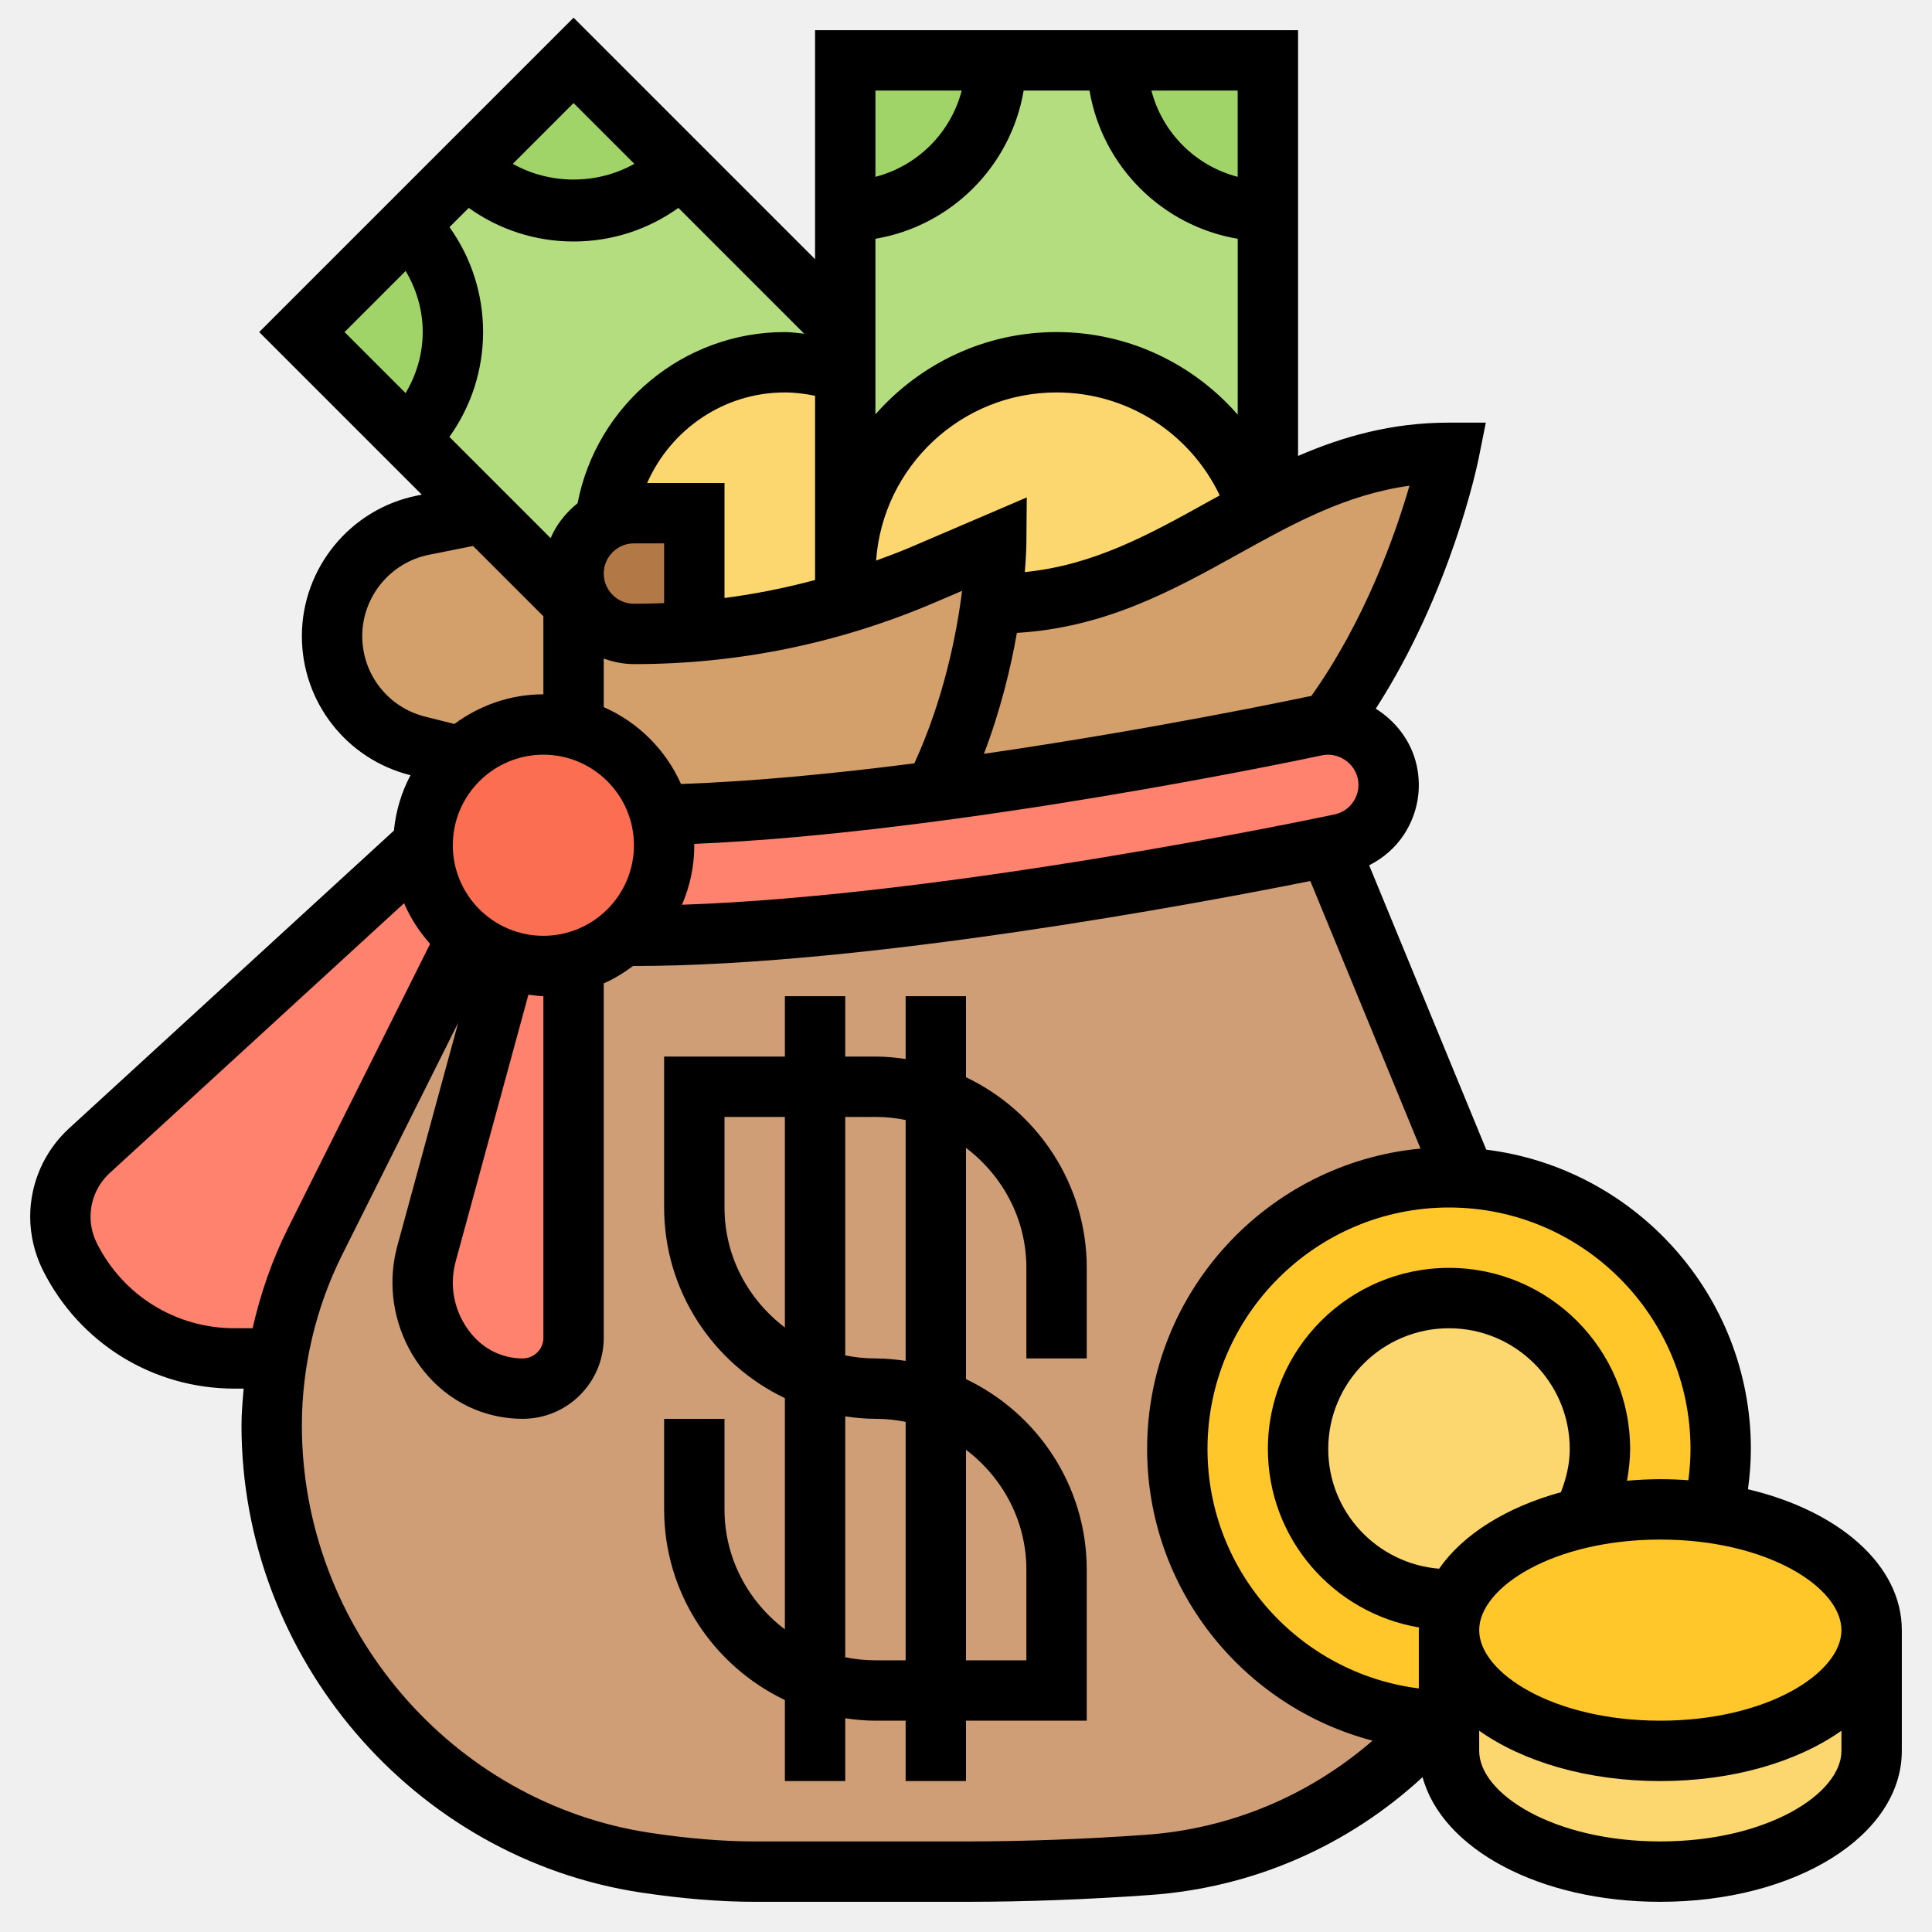
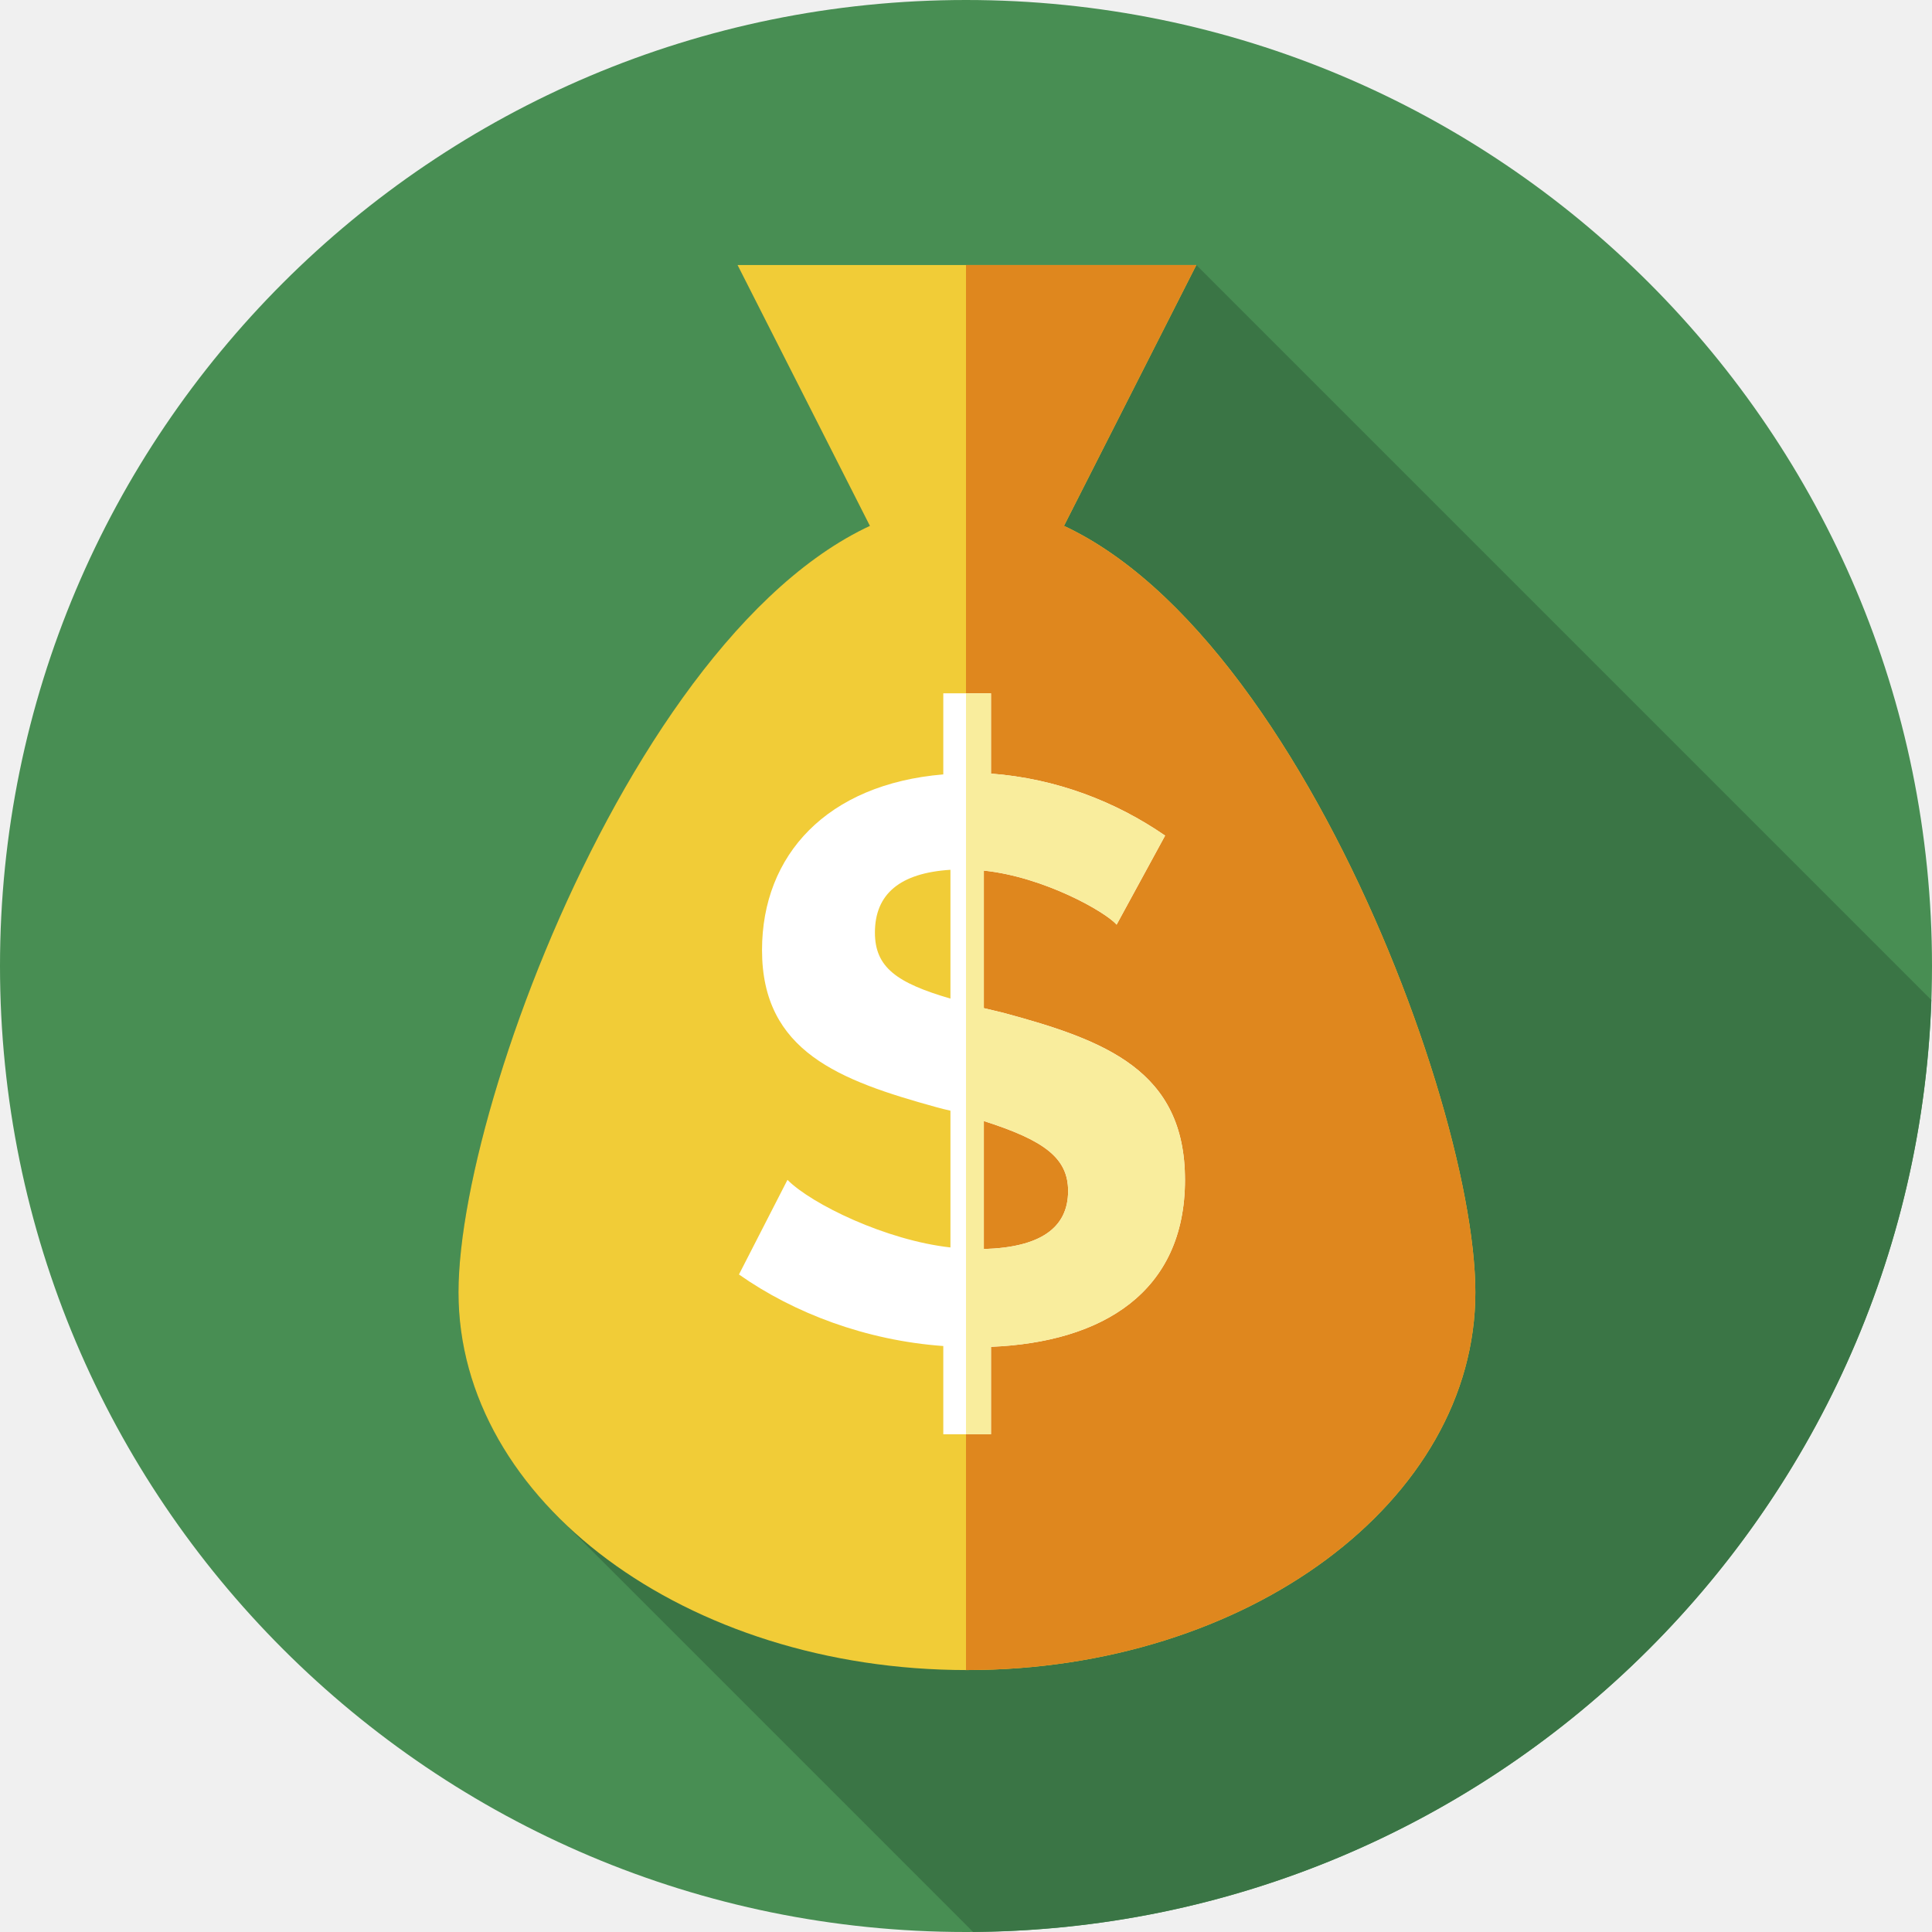
- <svg xmlns="http://www.w3.org/2000/svg" id="_x33_0" enable-background="new 0 0 64 64" height="512" viewBox="0 0 64 64" width="512">
+ <svg xmlns="http://www.w3.org/2000/svg" version="1.1" id="Capa_1" x="0px" y="0px" viewBox="0 0 512 512" style="enable-background:new 0 0 512 512;" xml:space="preserve">
+   <circle style="fill:#488E53;" cx="256" cy="256" r="256" />
+   <path style="fill:#3A7545;" d="M195.452,70.229l35.086,69.152c-62.115,28.96-109.029,154.366-109.029,203.113  c0,21.505,9.133,41.425,24.671,57.74l-0.025,0.025l111.717,111.717c137.507-0.987,249.224-110.375,253.953-246.963L317.04,70.229  H256H195.452z" />
  <g>
-     <g>
-       <g>
-         <path d="m19 20v4.13c-.32-.09-.65-.13-1-.13-1.05 0-2 .41-2.72 1.07l-1.44-.36c-.84-.21-1.54-.69-2.05-1.33-.5-.64-.79-1.45-.79-2.31 0-1.78 1.26-3.32 3.01-3.67l1.99-.4z" fill="#d3a06c" />
-       </g>
-       <g>
-         <path d="m62 54v4c0 2.21-3.13 4-7 4s-7-1.79-7-4v-1-3c0 2.21 3.13 4 7 4s7-1.79 7-4z" fill="#fcd770" />
-       </g>
-       <g>
-         <path d="m56.75 50.13c3.02.44 5.25 2 5.25 3.87 0 2.21-3.13 4-7 4s-7-1.79-7-4c0-.35.08-.68.23-1 .56-1.25 2.15-2.26 4.22-2.72.79-.18 1.65-.28 2.55-.28.61 0 1.19.04 1.75.13z" fill="#ffc729" />
-       </g>
-       <g>
-         <path d="m57 48c0 .73-.09 1.44-.25 2.13-.56-.09-1.14-.13-1.75-.13-.9 0-1.76.1-2.55.28v-.01c.35-.68.55-1.45.55-2.27 0-2.76-2.24-5-5-5s-5 2.24-5 5 2.24 5 5 5h.22.01c-.15.32-.23.65-.23 1v3c-.14 0-.29 0-.43-.01-4.77-.23-8.57-4.17-8.57-8.99 0-4.97 4.03-9 9-9 .18 0 .36.01.54.02 4.72.28 8.46 4.19 8.46 8.98z" fill="#ffc729" />
-       </g>
-       <g>
-         <path d="m53 48c0 .82-.2 1.59-.55 2.27v.01c-2.07.46-3.66 1.47-4.22 2.72h-.01c-.07 0-.15 0-.22 0-2.76 0-5-2.24-5-5s2.24-5 5-5 5 2.24 5 5z" fill="#fcd770" />
-       </g>
-       <g>
-         <path d="m48 15s-1 5-4 9c-.14 0-.28.01-.42.04-.09.02-6.06 1.29-12.61 2.16 1.13-2.27 1.64-4.6 1.86-6.2h.17c3.52 0 6-1.72 8.67-3.14l.33-.18c1.78-.92 3.66-1.68 6-1.68z" fill="#d3a06c" />
-       </g>
-       <g>
-         <path d="m45.96 25.58c.11.52.01 1.06-.28 1.51s-.74.75-1.26.87c-.05.01-.18.04-.4.08-1.89.39-9.88 1.99-17.24 2.66-2.02.19-3.99.3-5.78.3-.11 0-.22-.01-.32-.03.81-.73 1.32-1.79 1.32-2.97 0-.35-.05-.69-.13-1.01 2.8-.06 6.01-.38 9.1-.79 6.55-.87 12.52-2.14 12.61-2.16.14-.03.28-.04.42-.04.94 0 1.76.66 1.96 1.58z" fill="#ff826e" />
-       </g>
-       <g>
-         <path d="m42 7v9.68c-.11.06-.22.12-.33.18-.91-2.82-3.55-4.86-6.67-4.86-3.87 0-7 3.13-7 7v-6.66-1.34-4c2.76 0 5-2.24 5-5h4c0 2.76 2.24 5 5 5z" fill="#b4dd7f" />
-       </g>
-       <g>
-         <path d="m42 2v5c-2.76 0-5-2.24-5-5z" fill="#a0d468" />
-       </g>
-       <g>
-         <path d="m41.67 16.86c-2.67 1.42-5.15 3.14-8.67 3.14h-.17c.16-1.21.17-2 .17-2l-2.4 1.03c-.85.36-1.72.68-2.6.94v-.97c0-3.87 3.13-7 7-7 3.12 0 5.76 2.04 6.67 4.86z" fill="#fcd770" />
-       </g>
-       <g>
-         <path d="m28 2h5c0 2.76-2.24 5-5 5z" fill="#a0d468" />
-       </g>
-       <g>
-         <path d="m23 20.91c1.7-.13 3.37-.45 5-.94.88-.26 1.75-.58 2.6-.94l2.4-1.03s-.01.79-.17 2c-.22 1.6-.73 3.93-1.86 6.2-3.09.41-6.3.73-9.1.79-.36-1.4-1.47-2.5-2.87-2.86v-4.13-1c0 .55.22 1.05.59 1.41.36.37.86.59 1.41.59.67 0 1.34-.03 2-.09z" fill="#d3a06c" />
-       </g>
-       <g>
-         <path d="m28 19v.97c-1.63.49-3.3.81-5 .94v-3.91h-2c-.34 0-.67.09-.95.24.37-2.95 2.89-5.24 5.95-5.24.7 0 1.37.12 2 .34z" fill="#fcd770" />
-       </g>
-       <g>
-         <path d="m48 39c.18 0 .36.01.54.02l-4.52-10.98c-1.89.39-9.88 1.99-17.24 2.66-2.02.19-3.99.3-5.78.3-.11 0-.22-.01-.32-.03-.47.42-1.05.74-1.68.9v12.45c0 .93-.75 1.68-1.68 1.68-.85 0-1.65-.33-2.25-.93-.69-.69-1.07-1.61-1.07-2.58 0-.33.04-.65.13-.96l2.65-9.72c-.49-.16-.93-.4-1.32-.72l-5.02 10.03c-.62 1.22-1.04 2.53-1.25 3.88-.13.73-.19 1.47-.19 2.22 0 3.61 1.31 6.96 3.52 9.55 2.2 2.58 5.3 4.39 8.87 4.93 1.22.19 2.44.3 3.61.3h6 1c2.08 0 4.11-.09 6.03-.22 3.83-.28 7.19-2.08 9.54-4.79-4.77-.23-8.57-4.17-8.57-8.99 0-4.97 4.03-9 9-9z" fill="#cf9e76" />
-       </g>
-       <g>
-         <path d="m23 17v3.91c-.66.06-1.33.09-2 .09-.55 0-1.05-.22-1.41-.59-.37-.36-.59-.86-.59-1.41 0-.76.43-1.42 1.05-1.76.28-.15.61-.24.95-.24z" fill="#b27946" />
-       </g>
-       <g>
-         <path d="m19 2 3.54 3.54c-1.96 1.95-5.12 1.95-7.08 0z" fill="#a0d468" />
-       </g>
-       <g>
-         <path d="m22.54 5.54c-1.96 1.95-5.12 1.95-7.08 0l-1.92 1.92c1.95 1.96 1.95 5.12 0 7.08l2.46 2.46 3 3v-1c0-.76.43-1.42 1.05-1.76.37-2.95 2.89-5.24 5.95-5.24.7 0 1.37.12 2 .34v-1.34z" fill="#b4dd7f" />
-       </g>
-       <g>
-         <path d="m10 11 3.54-3.54c1.95 1.96 1.95 5.12 0 7.08z" fill="#a0d468" />
-       </g>
-       <g>
-         <path d="m21.87 26.99c.08.32.13.66.13 1.01 0 1.18-.51 2.24-1.32 2.97-.47.42-1.05.74-1.68.9-.32.09-.65.13-1 .13-.42 0-.83-.07-1.22-.19-.49-.16-.93-.4-1.32-.72-.89-.74-1.46-1.85-1.46-3.09 0-1.16.49-2.2 1.28-2.93.72-.66 1.67-1.07 2.72-1.07.35 0 .68.04 1 .13 1.4.36 2.51 1.46 2.87 2.86z" fill="#fc6e51" />
-       </g>
-       <g>
-         <path d="m19 31.87v12.45c0 .93-.75 1.68-1.68 1.68-.85 0-1.65-.33-2.25-.93-.69-.69-1.07-1.61-1.07-2.58 0-.33.04-.65.13-.96l2.65-9.72c.39.12.8.19 1.22.19.35 0 .68-.04 1-.13z" fill="#ff826e" />
-       </g>
-       <g>
-         <path d="m15.46 31.09-5.02 10.03c-.62 1.22-1.04 2.53-1.25 3.88h-.01-1.41c-1.15 0-2.26-.33-3.21-.91-.94-.59-1.73-1.43-2.25-2.47-.2-.41-.31-.86-.31-1.32 0-.83.35-1.62.96-2.18l11.04-10.12c0 1.24.57 2.35 1.46 3.09z" fill="#ff826e" />
-       </g>
-     </g>
-     <g>
-       <path d="m32 35.685v-2.685h-2v2.08c-.328-.047-.66-.08-1-.08h-1v-2h-2v2h-4v5c0 2.785 1.639 5.188 4 6.315v7.66c-1.207-.914-2-2.348-2-3.974v-3h-2v3c0 2.785 1.639 5.188 4 6.315v2.684h2v-2.08c.328.047.66.08 1 .08h1v2h2v-2h4v-5c0-2.785-1.639-5.188-4-6.315v-7.66c1.207.914 2 2.348 2 3.974v3h2v-3c0-2.784-1.639-5.187-4-6.314zm-8 4.315v-3h2v6.974c-1.207-.913-2-2.347-2-3.974zm5 15c-.342 0-.677-.035-1-.101v-7.979c.328.047.66.08 1 .08.342 0 .677.035 1 .101v7.899zm5-3v3h-2v-6.974c1.207.913 2 2.347 2 3.974zm-4-6.92c-.328-.047-.66-.08-1-.08-.342 0-.677-.035-1-.101v-7.899h1c.342 0 .677.035 1 .101z" />
-       <path d="m57.904 49.333c.059-.441.096-.886.096-1.333 0-5.095-3.833-9.304-8.766-9.916l-3.879-9.42c.468-.237.872-.583 1.164-1.035.435-.673.582-1.476.413-2.26-.173-.806-.688-1.474-1.358-1.893 2.497-3.874 3.367-8.086 3.406-8.28l.24-1.196h-1.22c-1.91 0-3.522.464-5 1.104v-14.104h-16v7.586l-8-8-10.414 10.414 5.386 5.386-.155.031c-2.212.442-3.817 2.4-3.817 4.656 0 2.183 1.479 4.077 3.598 4.607-.296.559-.484 1.176-.549 1.835l-10.766 9.868c-.815.748-1.283 1.811-1.283 2.919 0 .61.145 1.222.418 1.771 1.212 2.422 3.646 3.927 6.355 3.927h.298c-.034.406-.071.812-.071 1.22 0 7.684 5.691 14.335 13.24 15.474 1.353.202 2.617.306 3.76.306h7c1.951 0 4.004-.076 6.102-.226 3.4-.242 6.544-1.618 9.023-3.904.641 2.374 3.866 4.13 7.875 4.13 4.486 0 8-2.196 8-5v-4c0-2.159-2.088-3.954-5.096-4.667zm3.096 4.667c0 1.419-2.464 3-6 3s-6-1.581-6-3 2.464-3 6-3 6 1.581 6 3zm-9.293-4.569c-1.811.499-3.247 1.4-4.036 2.535-2.05-.169-3.671-1.872-3.671-3.966 0-2.206 1.794-4 4-4s4 1.794 4 4c0 .5-.116.975-.293 1.431zm4.293-1.431c0 .347-.027.692-.071 1.035-.305-.022-.614-.035-.929-.035-.376 0-.742.021-1.103.051.061-.347.103-.698.103-1.051 0-3.309-2.691-6-6-6s-6 2.691-6 6c0 2.97 2.17 5.435 5.007 5.911-.001.03-.007.059-.007.089v1.931c-3.94-.495-7-3.859-7-7.931 0-4.411 3.589-8 8-8s8 3.589 8 8zm-38-15v11.317c0 .376-.307.683-.683.683-.582 0-1.13-.227-1.542-.639-.493-.493-.775-1.175-.775-1.873 0-.235.031-.47.094-.697l2.411-8.841c.165.016.326.05.495.05zm0-2c-1.654 0-3-1.346-3-3s1.346-3 3-3 3 1.346 3 3-1.346 3-3 3zm15.91-28h2.181c.423 2.507 2.403 4.486 4.91 4.91v5.825c-1.485-1.694-3.636-2.735-6.001-2.735-2.39 0-4.533 1.059-6 2.726v-5.816c2.507-.424 4.486-2.403 4.91-4.91zm-3.708 15.111c-.39.167-.785.314-1.18.459.222-3.108 2.815-5.57 5.978-5.57 2.343 0 4.419 1.345 5.405 3.411-.13.072-.261.143-.39.215-1.937 1.076-3.78 2.097-6.066 2.325.045-.55.051-.895.051-.943l.013-1.53zm-3.202 1.103c-.987.263-1.987.465-3 .595v-3.809h-2.562c.78-1.773 2.538-3 4.562-3 .339 0 .672.044 1 .111zm-6-1.214h1v1.979c-.332.014-.666.021-1 .021-.552 0-1-.449-1-1s.448-1 1-1zm5-7c-3.366 0-6.238 2.409-6.867 5.67-.383.308-.698.698-.893 1.156l-3.353-3.353c.721-1.009 1.116-2.211 1.116-3.476 0-1.264-.393-2.464-1.113-3.473l.637-.637c1.008.72 2.209 1.113 3.473 1.113s2.465-.393 3.473-1.113l4.167 4.167c-.213-.019-.424-.054-.64-.054zm-6 10.816c.314.112.648.184 1 .184 3.454 0 6.815-.69 9.989-2.051l.881-.377c-.176 1.41-.6 3.576-1.581 5.715-2.62.336-5.307.599-7.729.684-.507-1.135-1.421-2.047-2.56-2.546zm2.995 6.139c8.65-.361 20.282-2.823 20.795-2.933.534-.113 1.074.241 1.188.768.056.262.007.529-.138.753-.147.228-.365.378-.628.435-.547.116-12.762 2.695-21.62 2.993.261-.606.408-1.271.408-1.971 0-.016-.004-.03-.005-.045zm20.442-4.896c-.022.004-.044.002-.066.007-.322.069-5.135 1.087-10.777 1.905.553-1.452.889-2.848 1.092-4.006 2.911-.173 5.144-1.394 7.299-2.591 1.834-1.019 3.584-1.991 5.705-2.284-.465 1.613-1.473 4.466-3.253 6.969zm-2.437-17.201c-1.399-.364-2.494-1.459-2.858-2.858h2.858zm-9.142-2.858c-.364 1.399-1.459 2.494-2.858 2.858v-2.858zm-10.845 2.427c-1.23.694-2.795.694-4.025 0l2.012-2.013zm-7.575 3.549c.359.608.565 1.297.565 2.021 0 .726-.206 1.416-.567 2.025l-2.022-2.022zm-1.438 12.097c0-1.306.93-2.439 2.21-2.695l1.461-.292 2.329 2.328v2.586c-1.106 0-2.119.372-2.948.982l-.97-.243c-1.226-.306-2.082-1.403-2.082-2.666zm-3.632 22.927h-.595c-1.946 0-3.696-1.081-4.566-2.821-.136-.273-.207-.575-.207-.877 0-.548.231-1.074.635-1.444l9.751-8.938c.209.5.51.946.861 1.349l-4.702 9.404c-.527 1.055-.917 2.176-1.177 3.327zm29.591 16.78c-2.05.146-4.055.22-5.959.22h-7c-1.043 0-2.208-.096-3.462-.285-6.578-.991-11.538-6.793-11.538-13.495 0-1.951.461-3.905 1.334-5.652l3.844-7.688-2.014 7.385c-.108.397-.164.809-.164 1.223 0 1.224.496 2.422 1.361 3.287.79.79 1.84 1.225 2.956 1.225 1.48 0 2.683-1.203 2.683-2.683v-11.741c.349-.153.67-.353.972-.578.009 0 .018.002.028.002 7.662 0 18.727-2.079 22.406-2.815l3.65 8.863c-5.072.478-9.056 4.757-9.056 9.952 0 4.637 3.177 8.536 7.466 9.662-2.098 1.817-4.7 2.918-7.507 3.118zm17.041.22c-3.536 0-6-1.581-6-3v-.667c1.455 1.026 3.583 1.667 6 1.667s4.545-.641 6-1.667v.667c0 1.419-2.464 3-6 3z" />
-     </g>
+     <path style="fill:#F1CC37;" d="M390.984,342.494c0,55.278-60.324,100.091-134.738,100.091s-134.738-44.812-134.738-100.091   S181.833,133.33,256.246,133.33S390.984,287.215,390.984,342.494z" />
+     <polygon style="fill:#F1CC37;" points="256.246,190.05 195.452,70.229 317.04,70.229  " />
  </g>
+   <path style="fill:#DF871E;" d="M281.963,139.363l35.077-69.135H256v372.354c0.082,0,0.164,0.002,0.246,0.002  c74.413,0,134.738-44.812,134.738-100.091C390.984,293.748,344.076,168.329,281.963,139.363z" />
+   <path style="fill:#FFFFFF;" d="M295.912,245.043c-2.895-3.372-19.251-12.678-35.185-14.327v36.45l5.268,1.264  c26.911,7.256,48.038,15.241,48.038,44.246c0,29.723-21.83,43.029-51.41,44.246v23.176h-12.641v-23.387  c-20.417-1.462-39.537-8.676-54.148-18.962l12.852-25.072c6.448,6.465,26.141,16.021,43.192,17.909v-36.24  c-1.264-0.28-2.528-0.596-3.793-0.948c-25.595-7.066-46.141-14.731-46.141-41.612c0-25.205,17.213-43.989,48.037-46.563v-21.491  h12.641v21.281c17.301,1.314,33.038,7.389,46.142,16.434L295.912,245.043z M231.862,247.15c0,9.225,5.841,13.355,20.015,17.488  v-34.133C238.532,231.348,231.862,236.898,231.862,247.15z M283.06,315.625c0-8.837-6.449-13.455-22.334-18.541v33.922  C275.614,330.585,283.06,325.459,283.06,315.625z" />
+   <path style="fill:#F9ED9D;" d="M265.994,268.43l-5.268-1.264v-36.45c15.833,1.639,32.259,10.918,35.185,14.327l12.853-23.597  c-13.209-9.118-28.949-15.128-46.142-16.434V183.73H256v196.366h6.624V356.92c29.599-1.218,51.41-14.515,51.41-44.246  C314.032,283.821,293.147,275.75,265.994,268.43z M260.727,331.006v-33.922c16.115,5.16,22.334,9.828,22.334,18.541  C283.06,325.459,275.614,330.585,260.727,331.006z" />
+   <g>
+ </g>
+   <g>
+ </g>
+   <g>
+ </g>
+   <g>
+ </g>
+   <g>
+ </g>
+   <g>
+ </g>
+   <g>
+ </g>
+   <g>
+ </g>
+   <g>
+ </g>
+   <g>
+ </g>
+   <g>
+ </g>
+   <g>
+ </g>
+   <g>
+ </g>
+   <g>
+ </g>
+   <g>
+ </g>
</svg>
